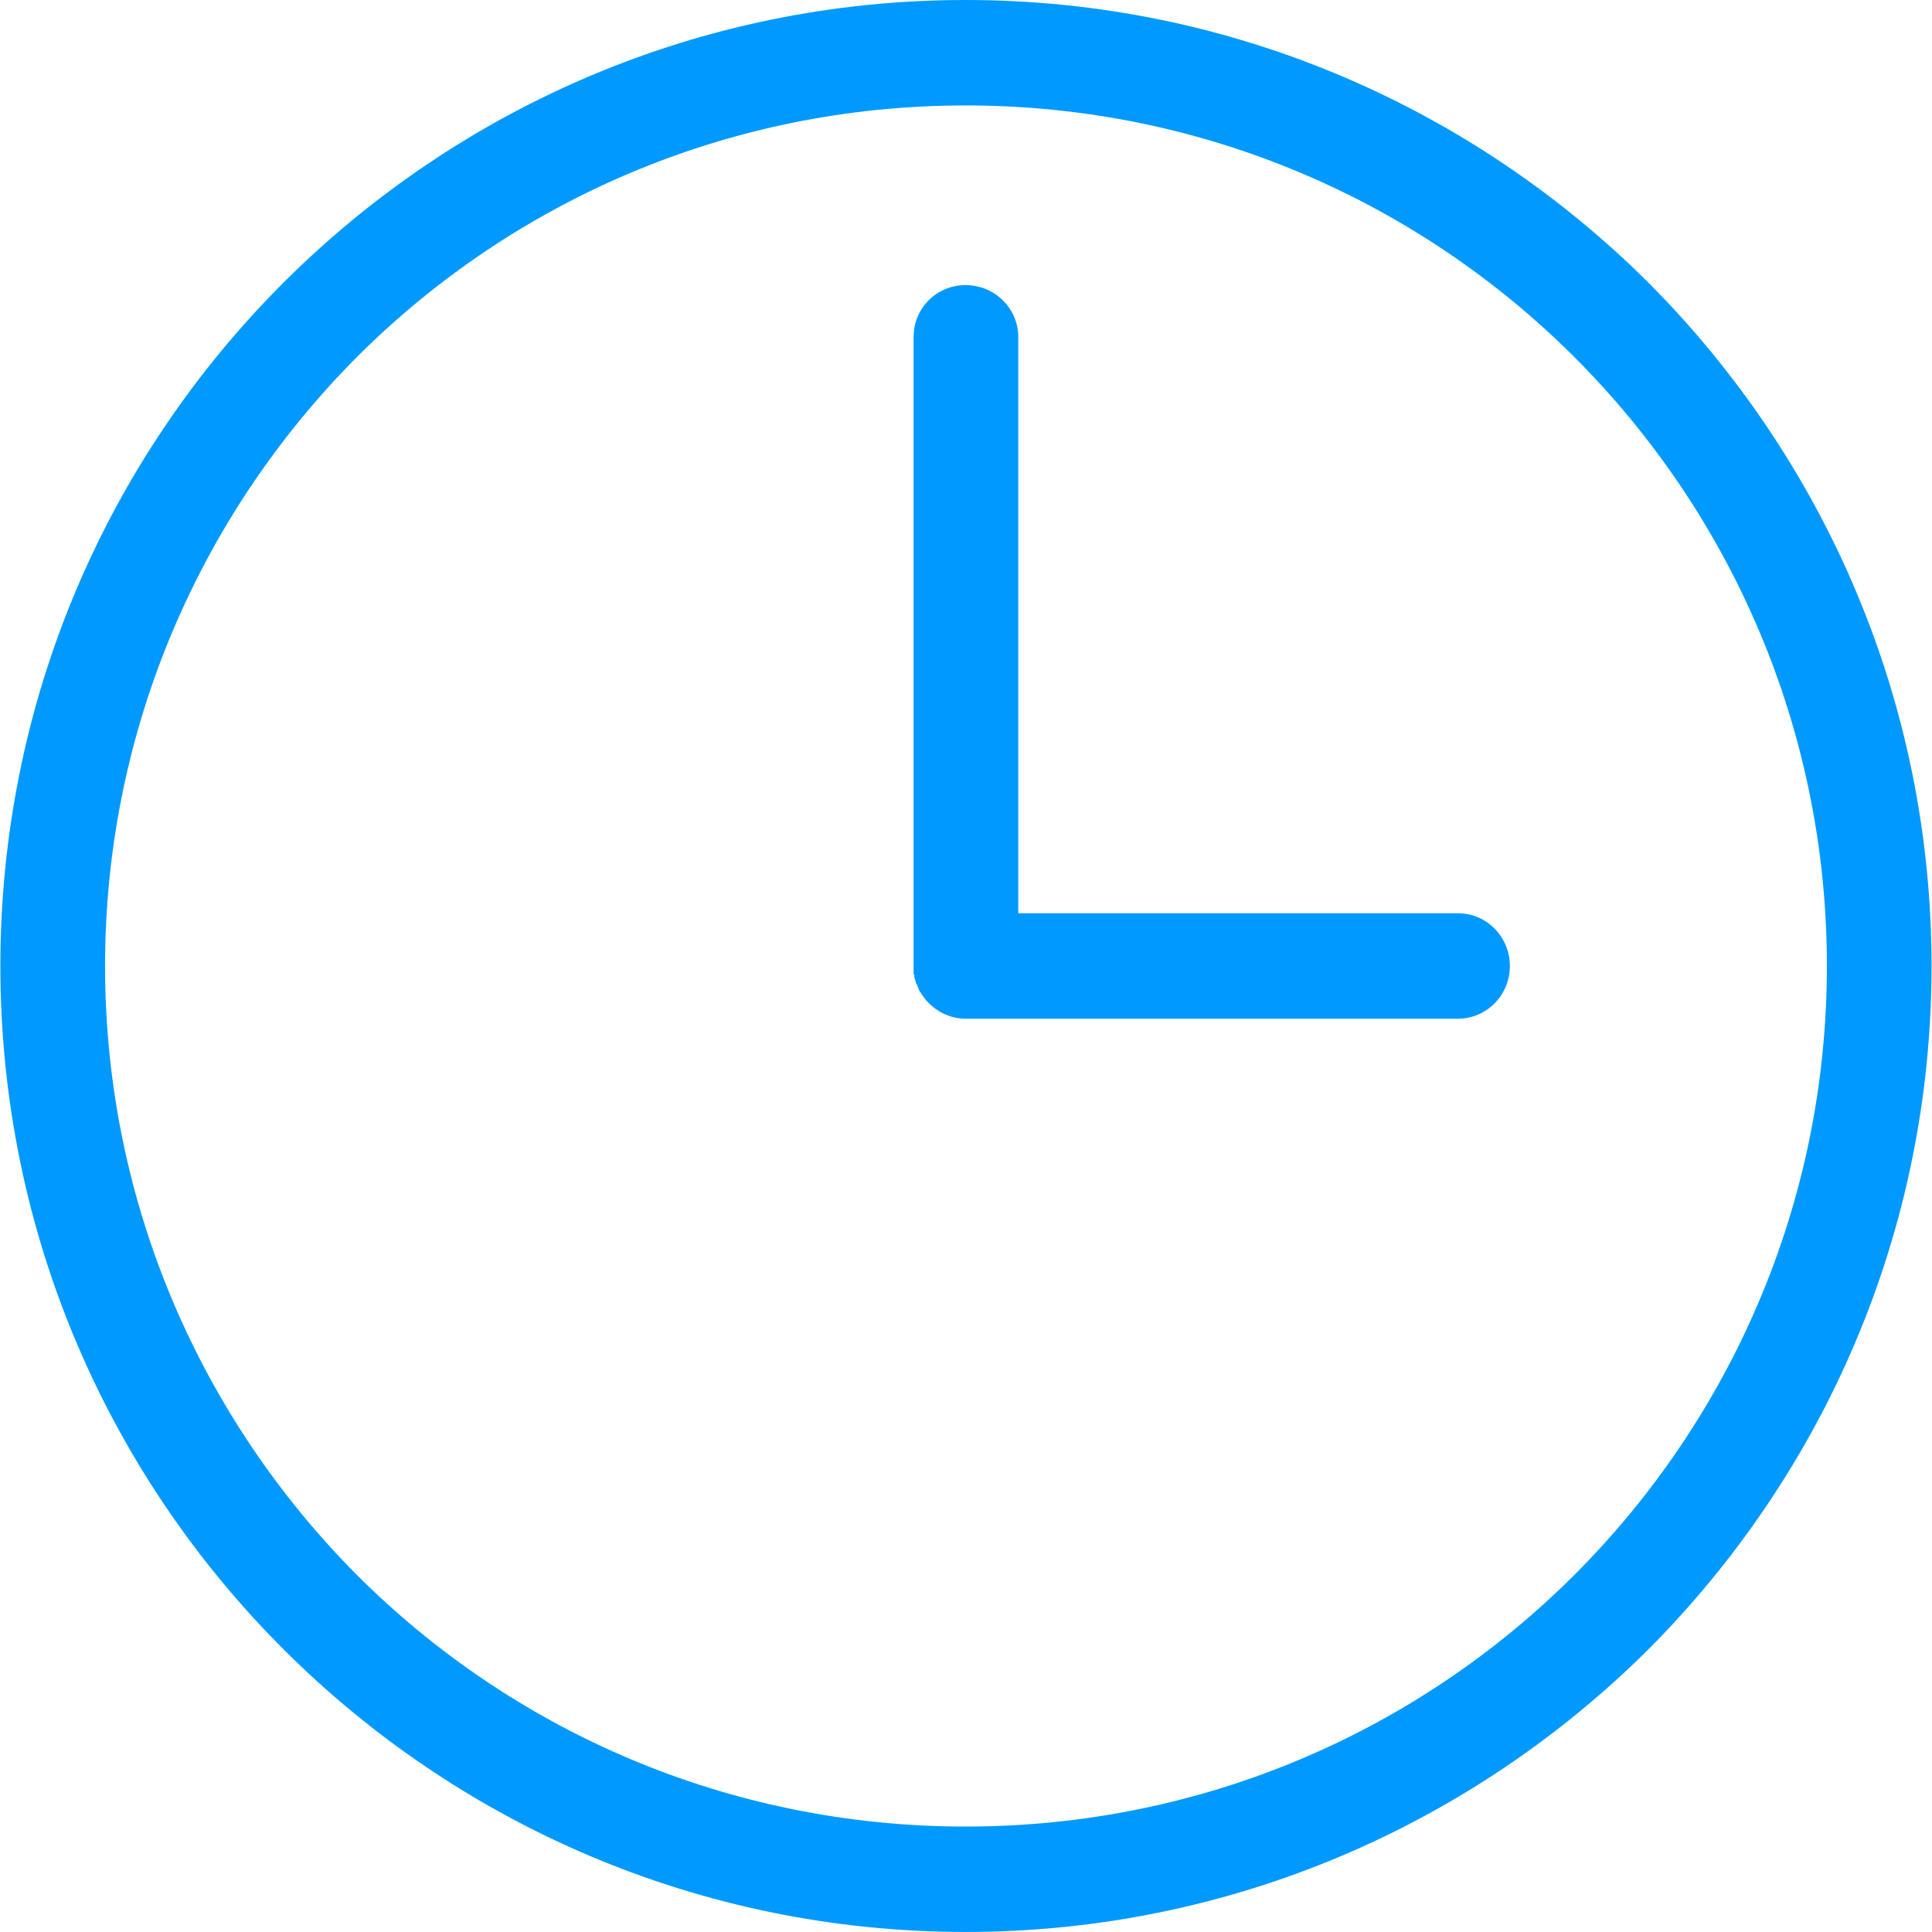
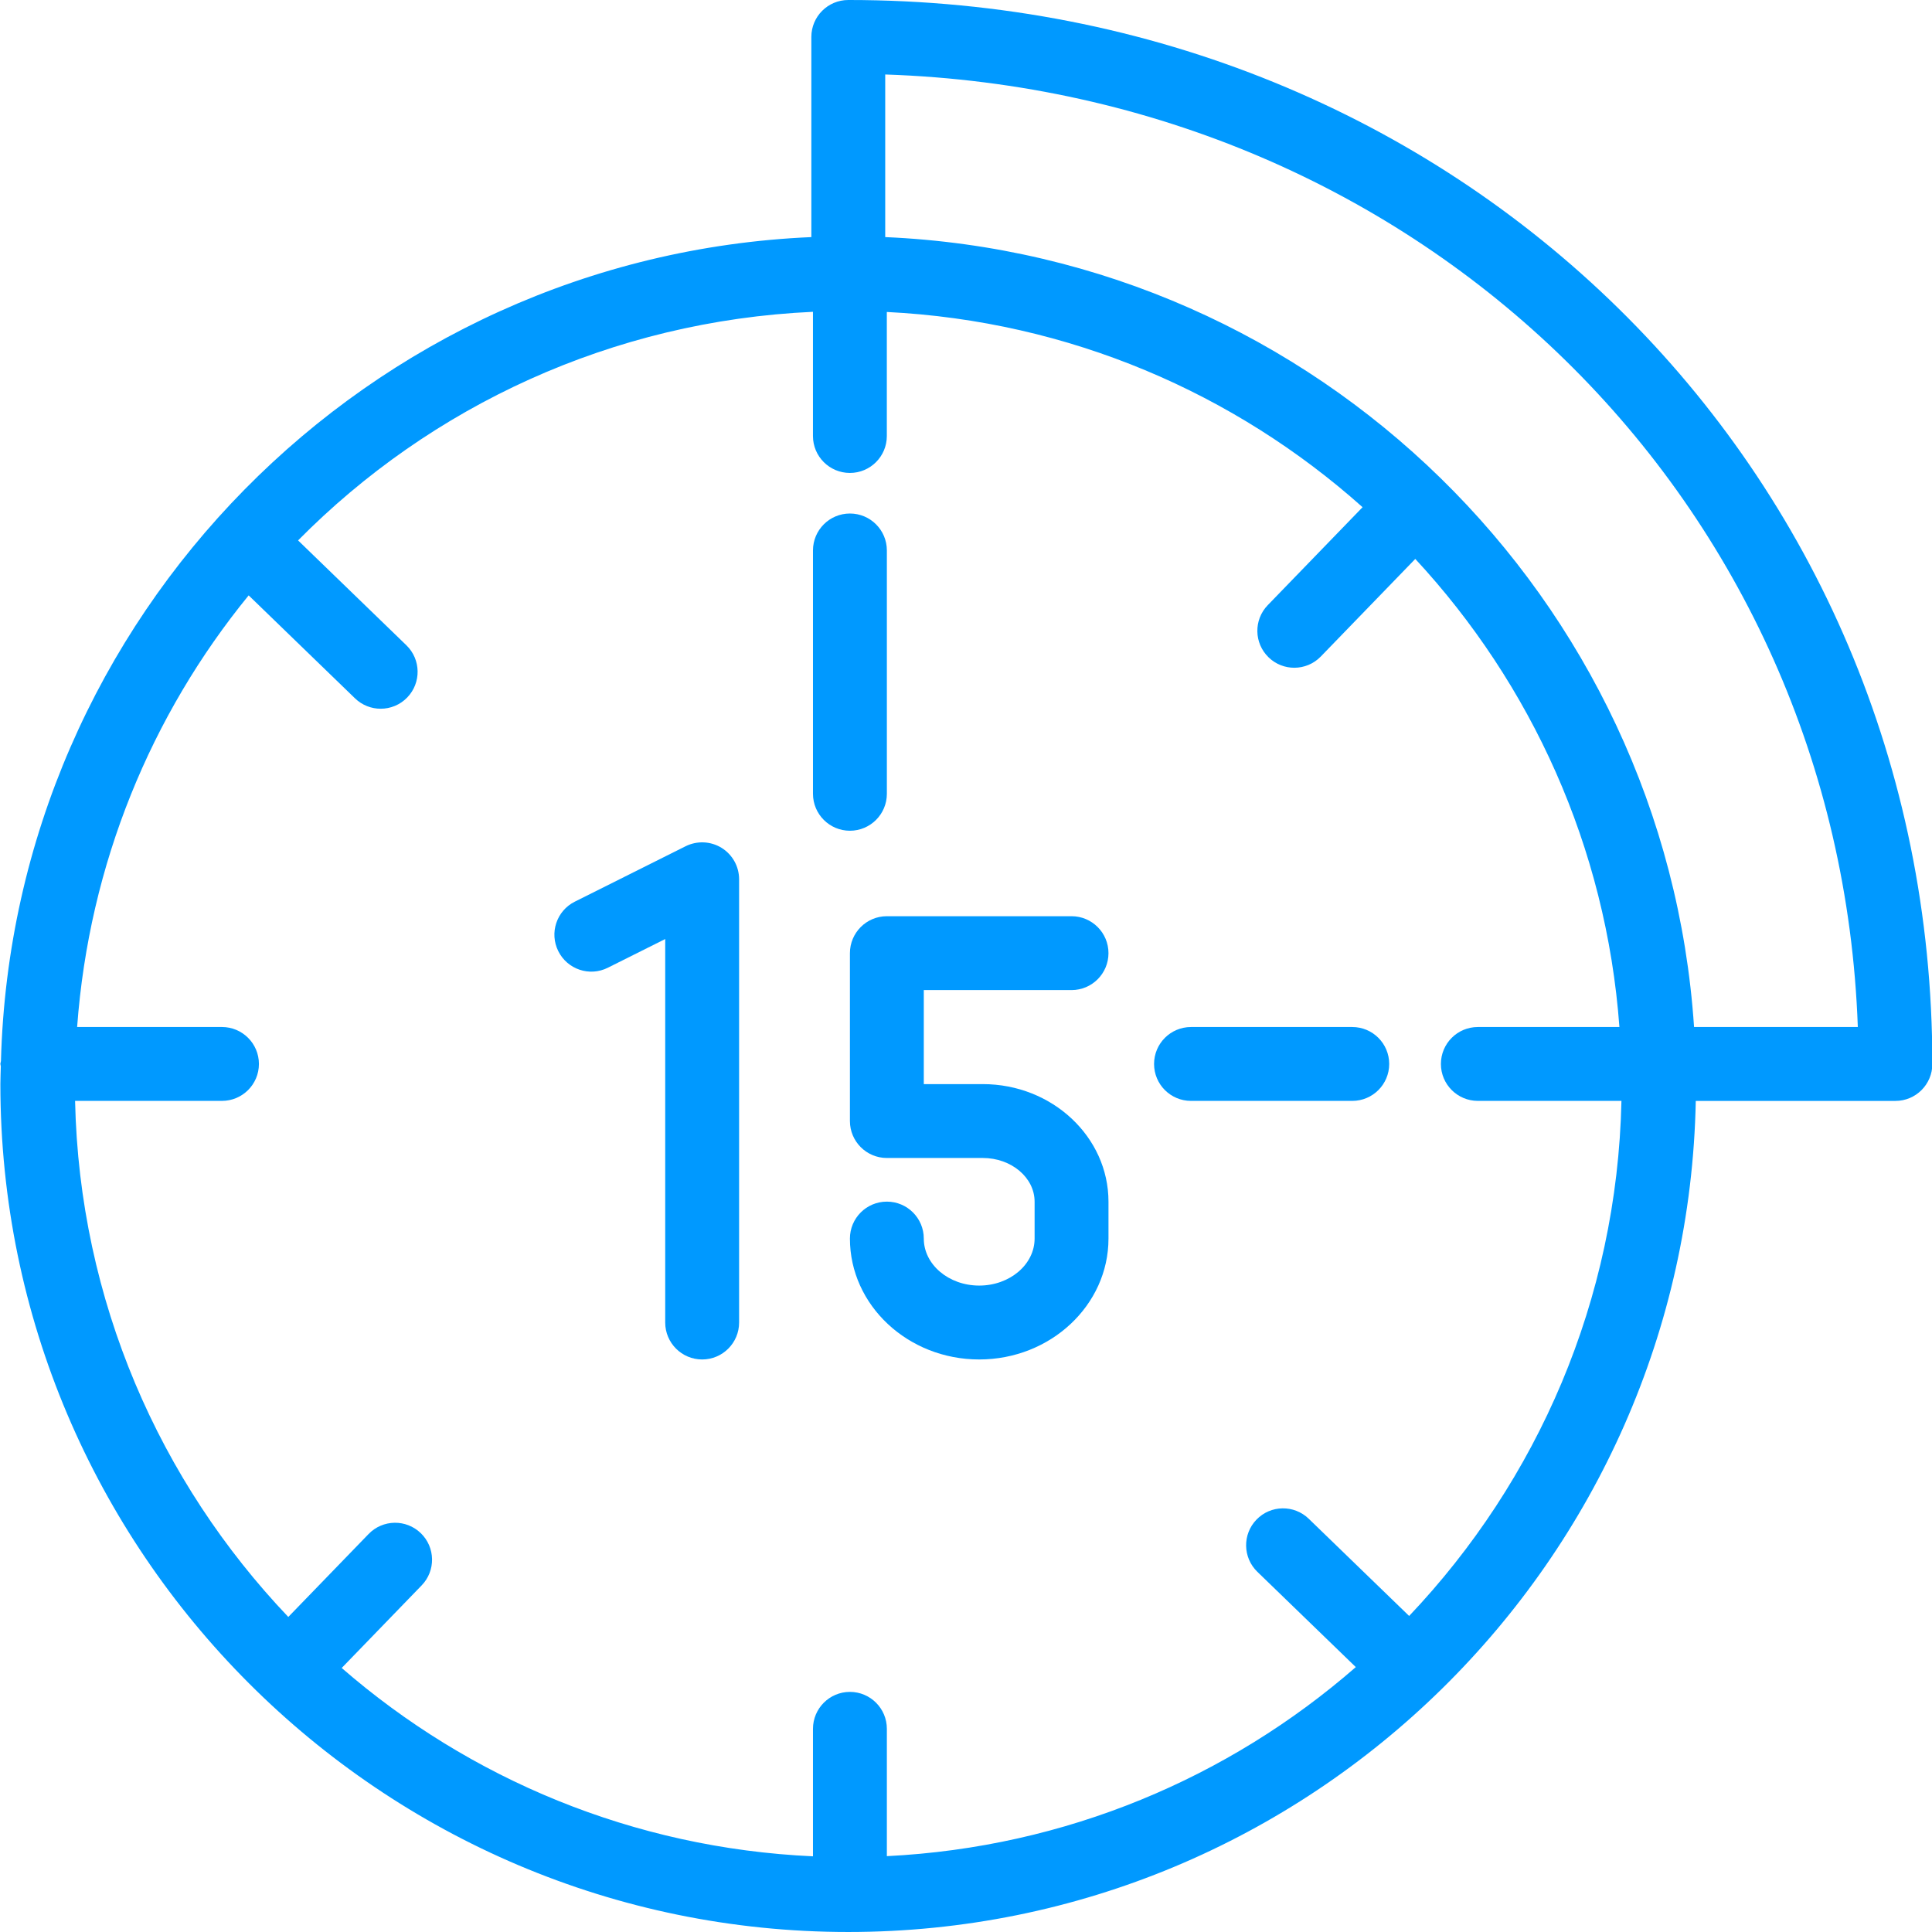
- <svg xmlns="http://www.w3.org/2000/svg" version="1.1" id="Capa_1" x="0px" y="0px" viewBox="0 0 41.301 41.301" style="enable-background:new 0 0 41.301 41.301;" xml:space="preserve" fill="#0099ff">
-   <path style="fill:#0099ff;" d="M20.642,0c5.698,0,10.857,2.317,14.602,6.047c3.73,3.746,6.047,8.905,6.047,14.603  c0,5.698-2.317,10.857-6.047,14.603c-3.746,3.73-8.904,6.047-14.602,6.047S9.786,38.983,6.056,35.253  C2.31,31.507,0.008,26.349,0.008,20.65c0-5.698,2.301-10.857,6.047-14.603C9.786,2.317,14.944,0,20.642,0L20.642,0z M31.166,19.523  c0.619,0,1.111,0.508,1.111,1.127c0,0.619-0.492,1.127-1.111,1.127H20.674h-0.032c-0.413,0-0.778-0.238-0.968-0.571l-0.016-0.016  l0,0l-0.016-0.032l0,0v-0.016l0,0l-0.016-0.032l0,0l-0.016-0.032l0,0v-0.016l0,0l-0.016-0.032l0,0l-0.016-0.016l0,0v-0.032l0,0  l-0.016-0.032l0,0v-0.016l0,0l-0.016-0.032l0,0v-0.032l0,0v-0.016v-0.016l-0.016-0.016l0,0v-0.032l0,0v-0.032l0,0V20.73l0,0v-0.016  l0,0v-0.032l0,0V20.65l0,0V7.206c0-0.619,0.492-1.111,1.111-1.111c0.619,0,1.127,0.492,1.127,1.111v12.317H31.166z M33.657,7.635  c-3.333-3.333-7.936-5.381-13.015-5.381S10.96,4.301,7.627,7.635C4.31,10.968,2.246,15.571,2.246,20.65  c0,5.079,2.063,9.682,5.381,13.016c3.333,3.333,7.936,5.381,13.015,5.381s9.682-2.048,13.015-5.381  c3.333-3.333,5.397-7.936,5.397-13.016C39.054,15.571,36.991,10.968,33.657,7.635L33.657,7.635z" />
-   <g>
- </g>
-   <g>
- </g>
-   <g>
- </g>
-   <g>
- </g>
-   <g>
- </g>
-   <g>
- </g>
-   <g>
- </g>
-   <g>
- </g>
-   <g>
- </g>
-   <g>
- </g>
-   <g>
- </g>
-   <g>
- </g>
-   <g>
- </g>
-   <g>
- </g>
-   <g>
- </g>
+ <svg xmlns="http://www.w3.org/2000/svg" fill="#0099ff" height="357pt" viewBox="0 0 357 357.067" width="357pt">
+   <path d="m249.891 189.812h-29.809c-3.77 0-6.824 3.055-6.824 6.828 0 3.77 3.055 6.824 6.824 6.824h29.809c3.77 0 6.824-3.055 6.824-6.824 0-3.773-3.055-6.828-6.824-6.828zm0 0" />
+   <path d="m163.875 146.707v-44.973c0-3.773-3.059-6.828-6.828-6.828s-6.828 3.055-6.828 6.828v44.973c0 3.77 3.059 6.828 6.828 6.828s6.828-3.059 6.828-6.828zm0 0" />
+   <path d="m156.742 0c-3.77 0-6.824 3.055-6.824 6.828v36.992c-81.844 3.531-147.57 70.113-149.777 152.285-.016.188-.105.344-.105.535 0 .148.074.27.082.414-.023 1.102-.082 2.195-.082 3.305 0 86.41 70.297 156.707 156.707 156.707 85.367 0 154.965-68.625 156.633-153.598h36.898c3.77 0 6.824-3.059 6.824-6.828 0-110.27-88.004-196.641-200.355-196.641zm103.66 298.66-18.559-17.969c-2.707-2.621-7.039-2.555-9.652.156-2.621 2.707-2.551 7.031.16 9.652l18.191 17.609c-23.457 20.445-53.582 33.297-86.668 34.941v-23.531c0-3.77-3.059-6.828-6.828-6.828s-6.828 3.059-6.828 6.828v23.562c-33.238-1.512-63.523-14.332-87.098-34.809l14.777-15.266c2.621-2.707 2.551-7.027-.16-9.648-2.707-2.625-7.031-2.555-9.648.156l-14.84 15.328c-23.773-24.973-38.605-58.445-39.406-95.379h27.148c3.77 0 6.828-3.055 6.828-6.824 0-3.773-3.059-6.828-6.828-6.828h-26.77c2.211-30.117 13.668-57.688 31.703-79.773l19.652 19.027c1.324 1.281 3.039 1.922 4.746 1.922 1.785 0 3.57-.695 4.906-2.078 2.621-2.707 2.551-7.031-.156-9.652l-20.016-19.379c24.512-24.805 58.023-40.562 95.16-42.25v22.957c0 3.77 3.055 6.824 6.828 6.824 3.77 0 6.824-3.055 6.824-6.824v-22.926c33.691 1.672 64.289 14.988 87.926 36.082l-17.523 18.102c-2.625 2.707-2.555 7.027.156 9.648 1.32 1.285 3.035 1.922 4.746 1.922 1.781 0 3.566-.695 4.902-2.078l17.461-18.035c21.414 23.105 35.277 53.211 37.727 86.512h-26.168c-3.77 0-6.824 3.055-6.824 6.828 0 3.77 3.055 6.824 6.824 6.824h26.543c-.797 36.844-15.562 70.242-39.238 95.195zm52.656-108.848c-5.297-79.258-69.746-142.555-149.488-145.992v-30.055c99.098 3.332 176.289 78.941 179.754 176.047zm0 0" />
+   <path d="m133.328 156.699c-2.012-1.242-4.527-1.352-6.645-.301l-20.477 10.242c-3.375 1.684-4.742 5.785-3.055 9.156s5.781 4.754 9.16 3.055l10.598-5.301v70.875c0 3.77 3.059 6.828 6.828 6.828s6.828-3.059 6.828-6.828v-81.922c0-2.363-1.227-4.559-3.238-5.805zm0 0" />
+   <path d="m198.008 182.984c3.77 0 6.824-3.055 6.824-6.824 0-3.77-3.055-6.828-6.824-6.828h-34.133c-3.77 0-6.828 3.059-6.828 6.828v31.027c0 3.773 3.059 6.828 6.828 6.828h17.734c5.277 0 9.57 3.625 9.57 8.078v6.816c0 4.793-4.594 8.688-10.238 8.688-5.648 0-10.242-3.895-10.242-8.688 0-3.773-3.055-6.828-6.824-6.828s-6.828 3.055-6.828 6.828c0 12.32 10.719 22.344 23.895 22.344 13.172 0 23.891-10.023 23.891-22.344v-6.816c0-11.98-10.414-21.73-23.223-21.73h-10.91v-17.379zm0 0" />
</svg>
